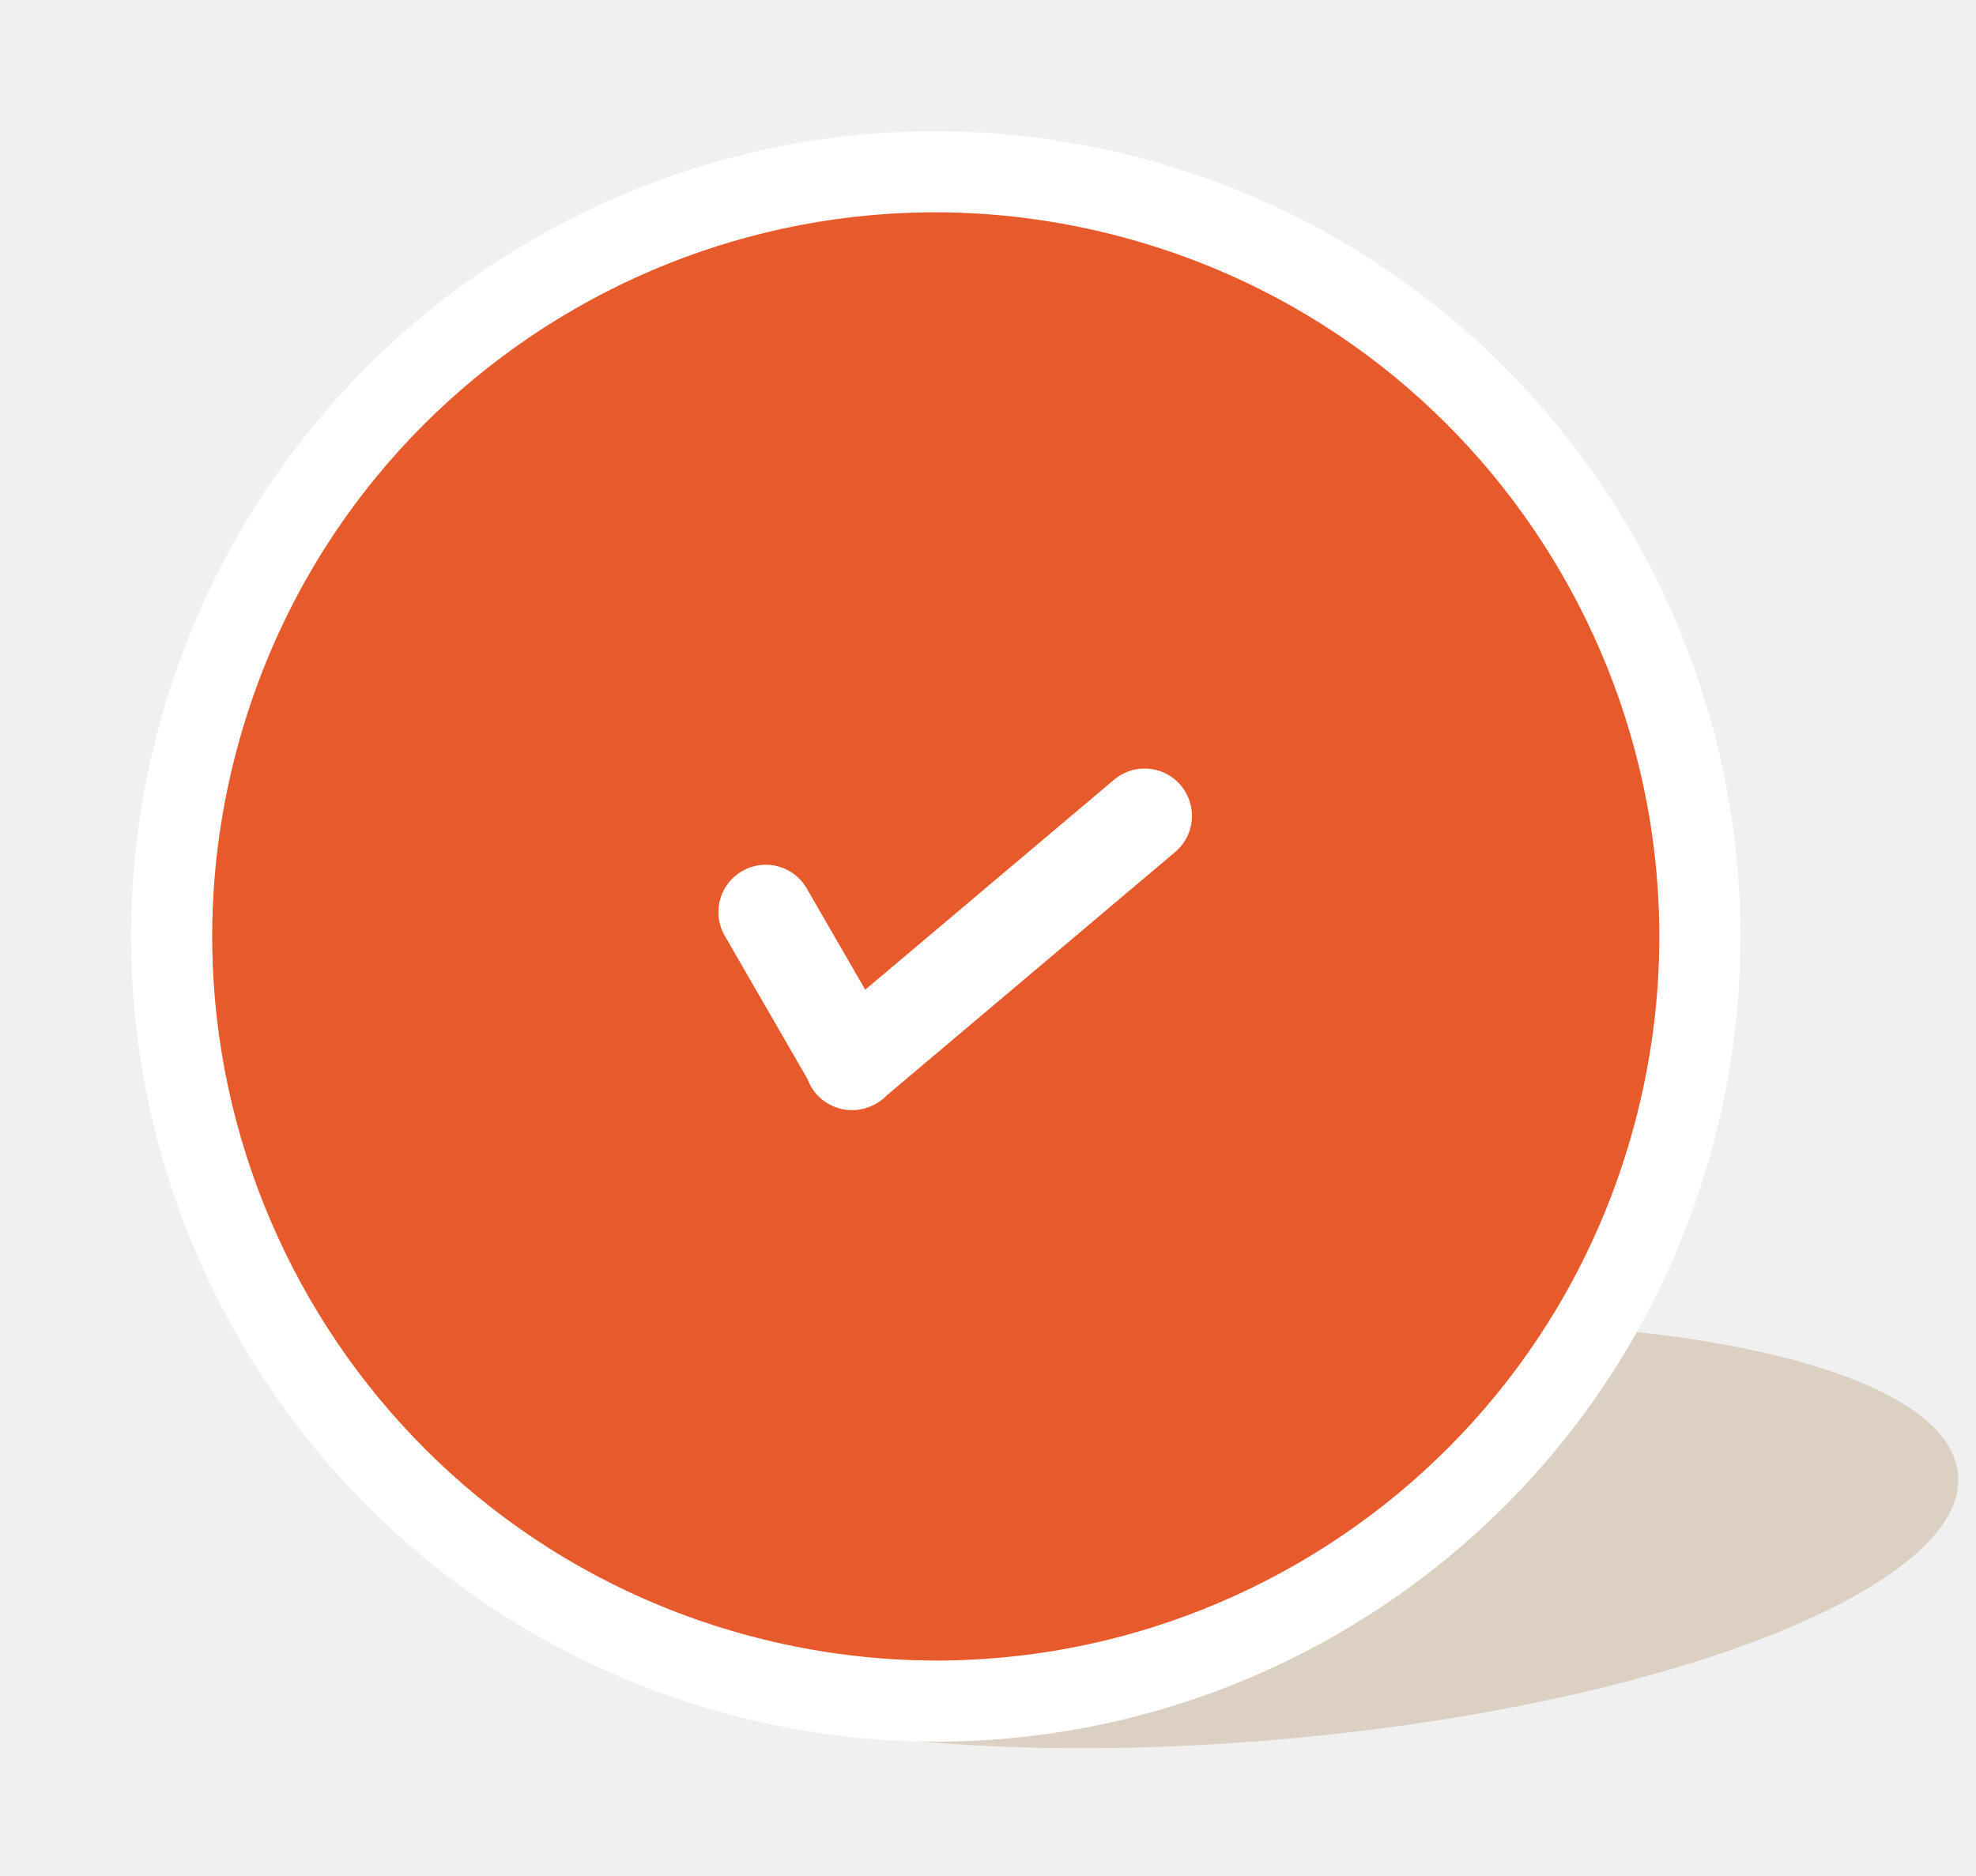
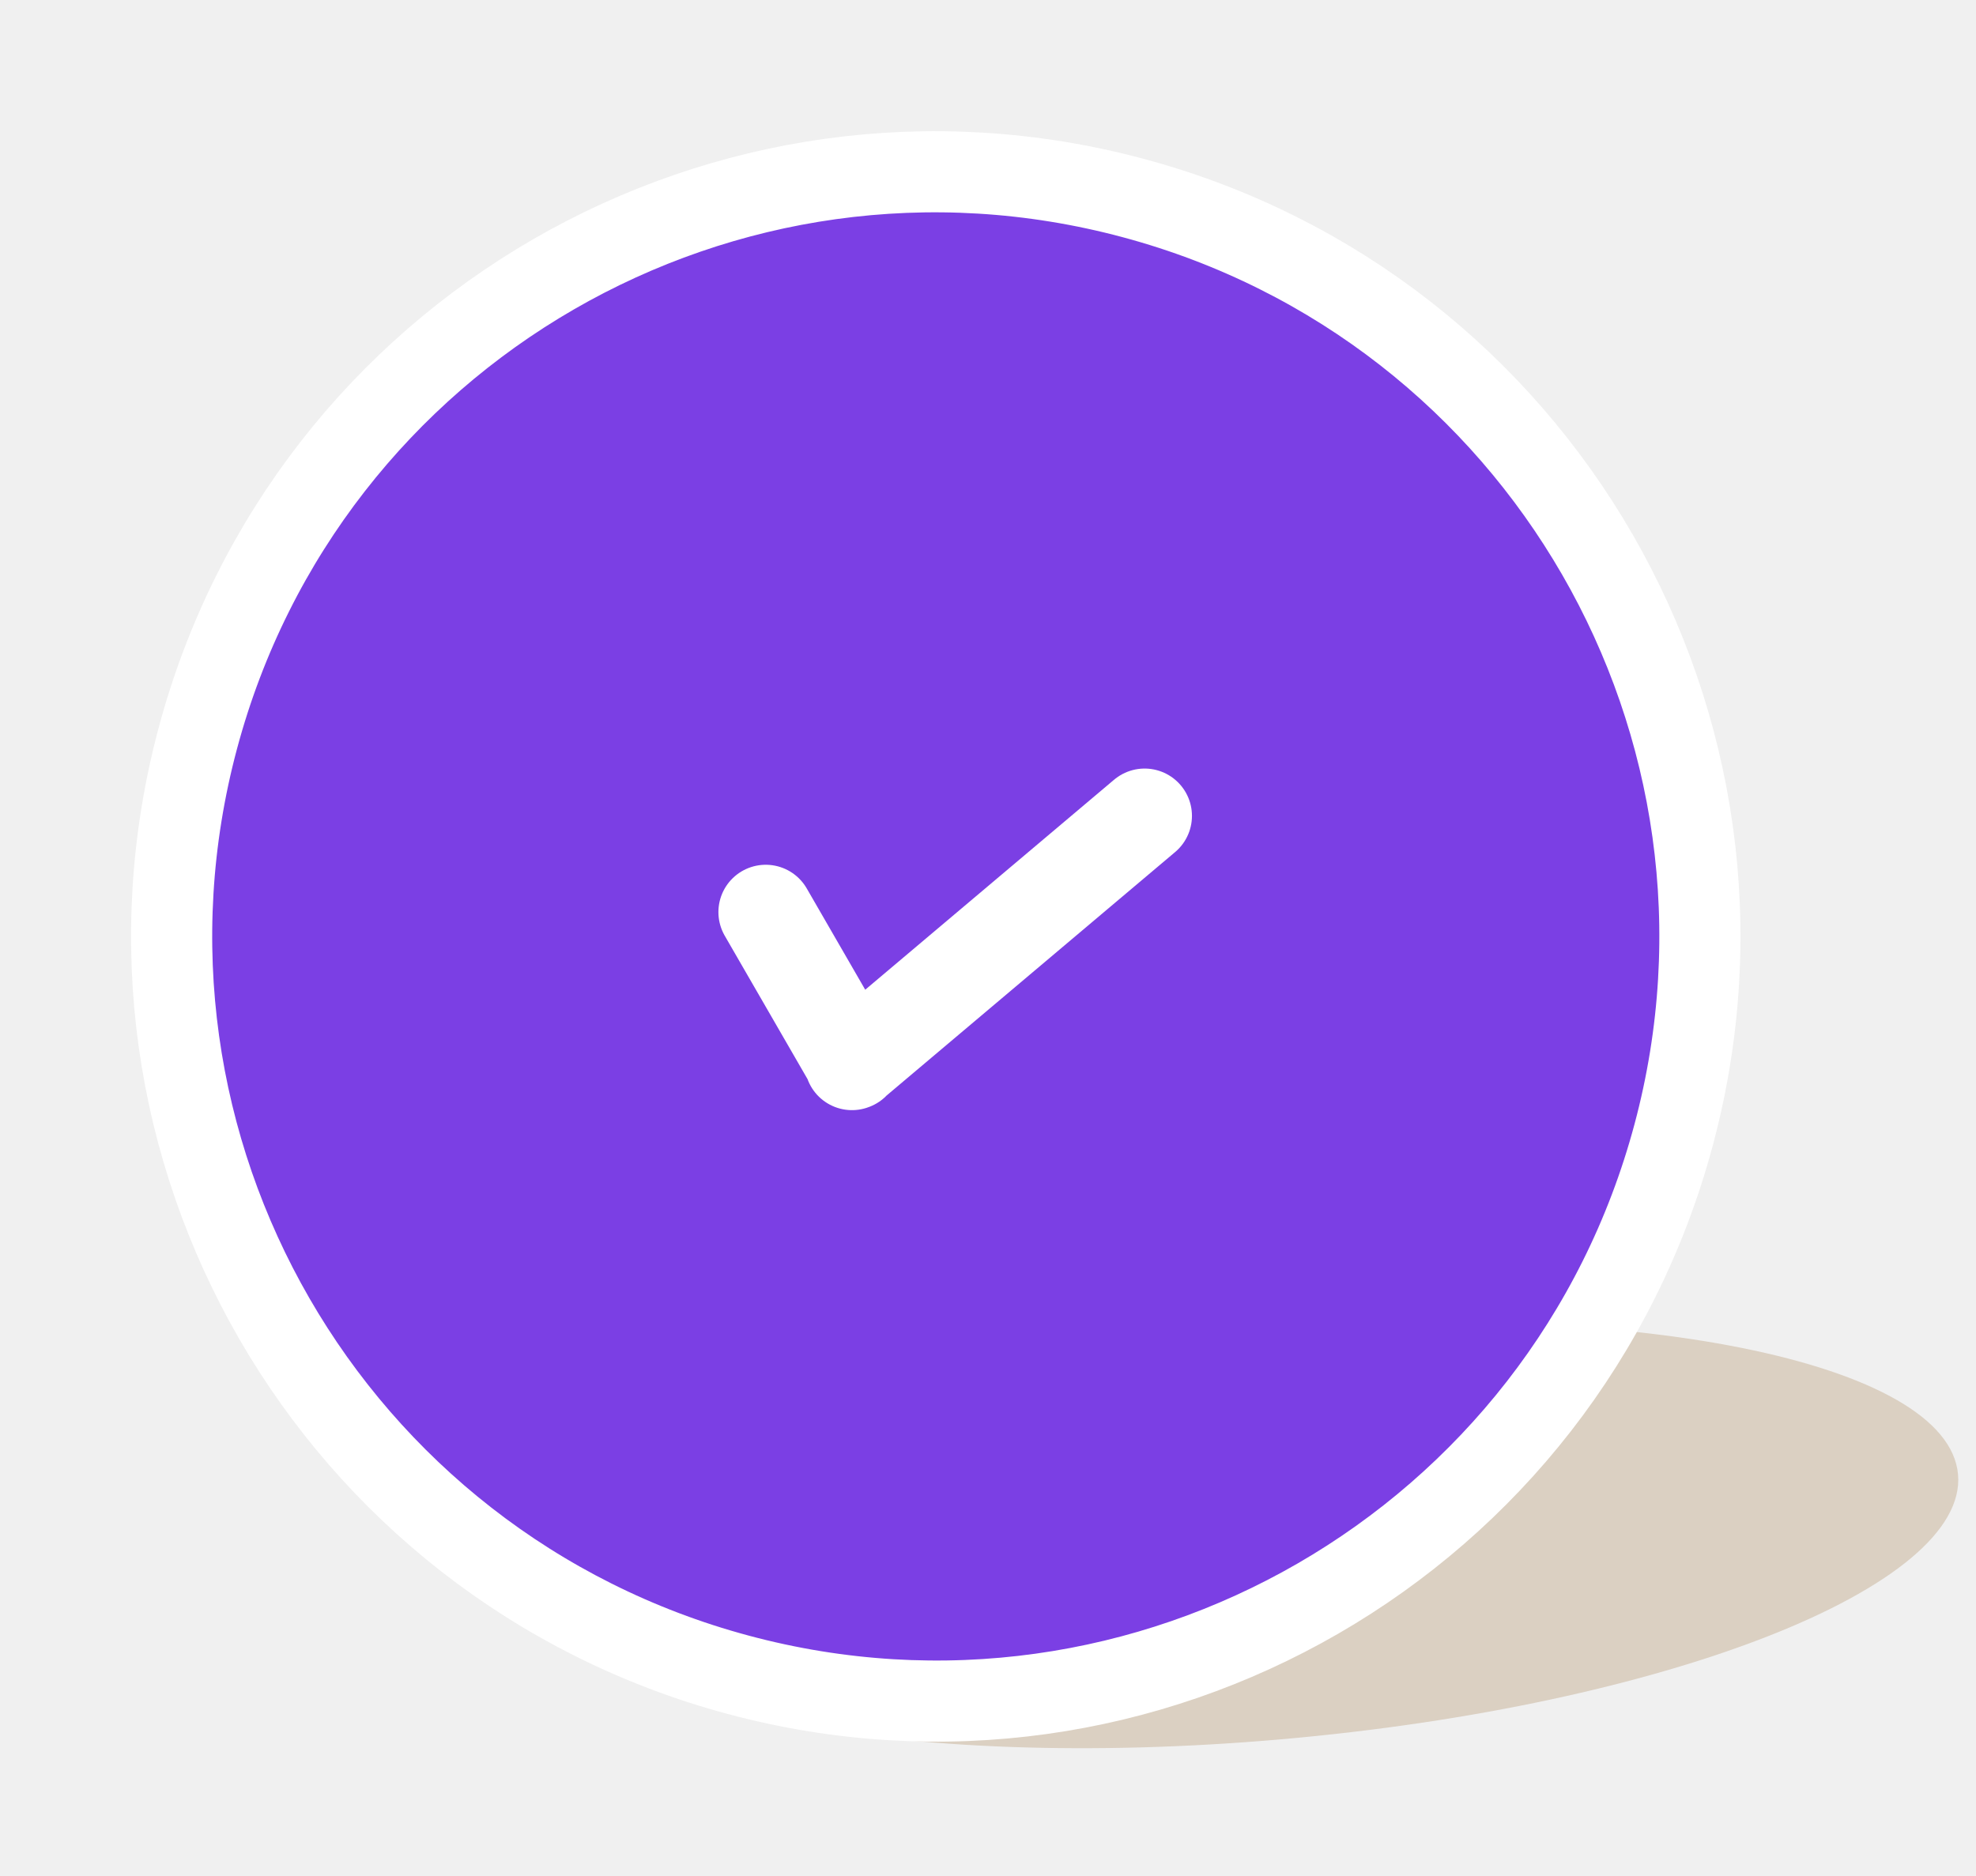
<svg xmlns="http://www.w3.org/2000/svg" width="119" height="113" fill="none" viewBox="0 0 119 113">
  <path fill="#C7B299" fill-rule="evenodd" d="M117.918 88.814c.593 6.788-17.652 13.93-40.75 15.953-23.1 2.023-42.306-1.838-42.899-8.625-.593-6.788 17.652-13.93 40.751-15.954 23.099-2.023 42.305 1.838 42.898 8.626z" clip-rule="evenodd" opacity=".525" />
-   <path fill="#E75A2B" stroke="#fff" stroke-width="4.886" d="M44.459 100.883c24.544 6.589 49.768-7.982 56.338-32.546 6.57-24.563-8.001-49.818-32.546-56.407-24.545-6.589-49.769 7.983-56.339 32.547-6.57 24.563 8.002 49.817 32.547 56.406z" />
+   <path fill="#7B3FE4" stroke="#fff" stroke-width="4.886" d="M44.459 100.883c24.544 6.589 49.768-7.982 56.338-32.546 6.57-24.563-8.001-49.818-32.546-56.407-24.545-6.589-49.769 7.983-56.339 32.547-6.57 24.563 8.002 49.817 32.547 56.406z" />
  <path stroke="#fff" stroke-linecap="round" stroke-width="5.701" d="M46.115 54.94l5.233 9.065M68.932 49.145L51.308 64.02" />
</svg>
